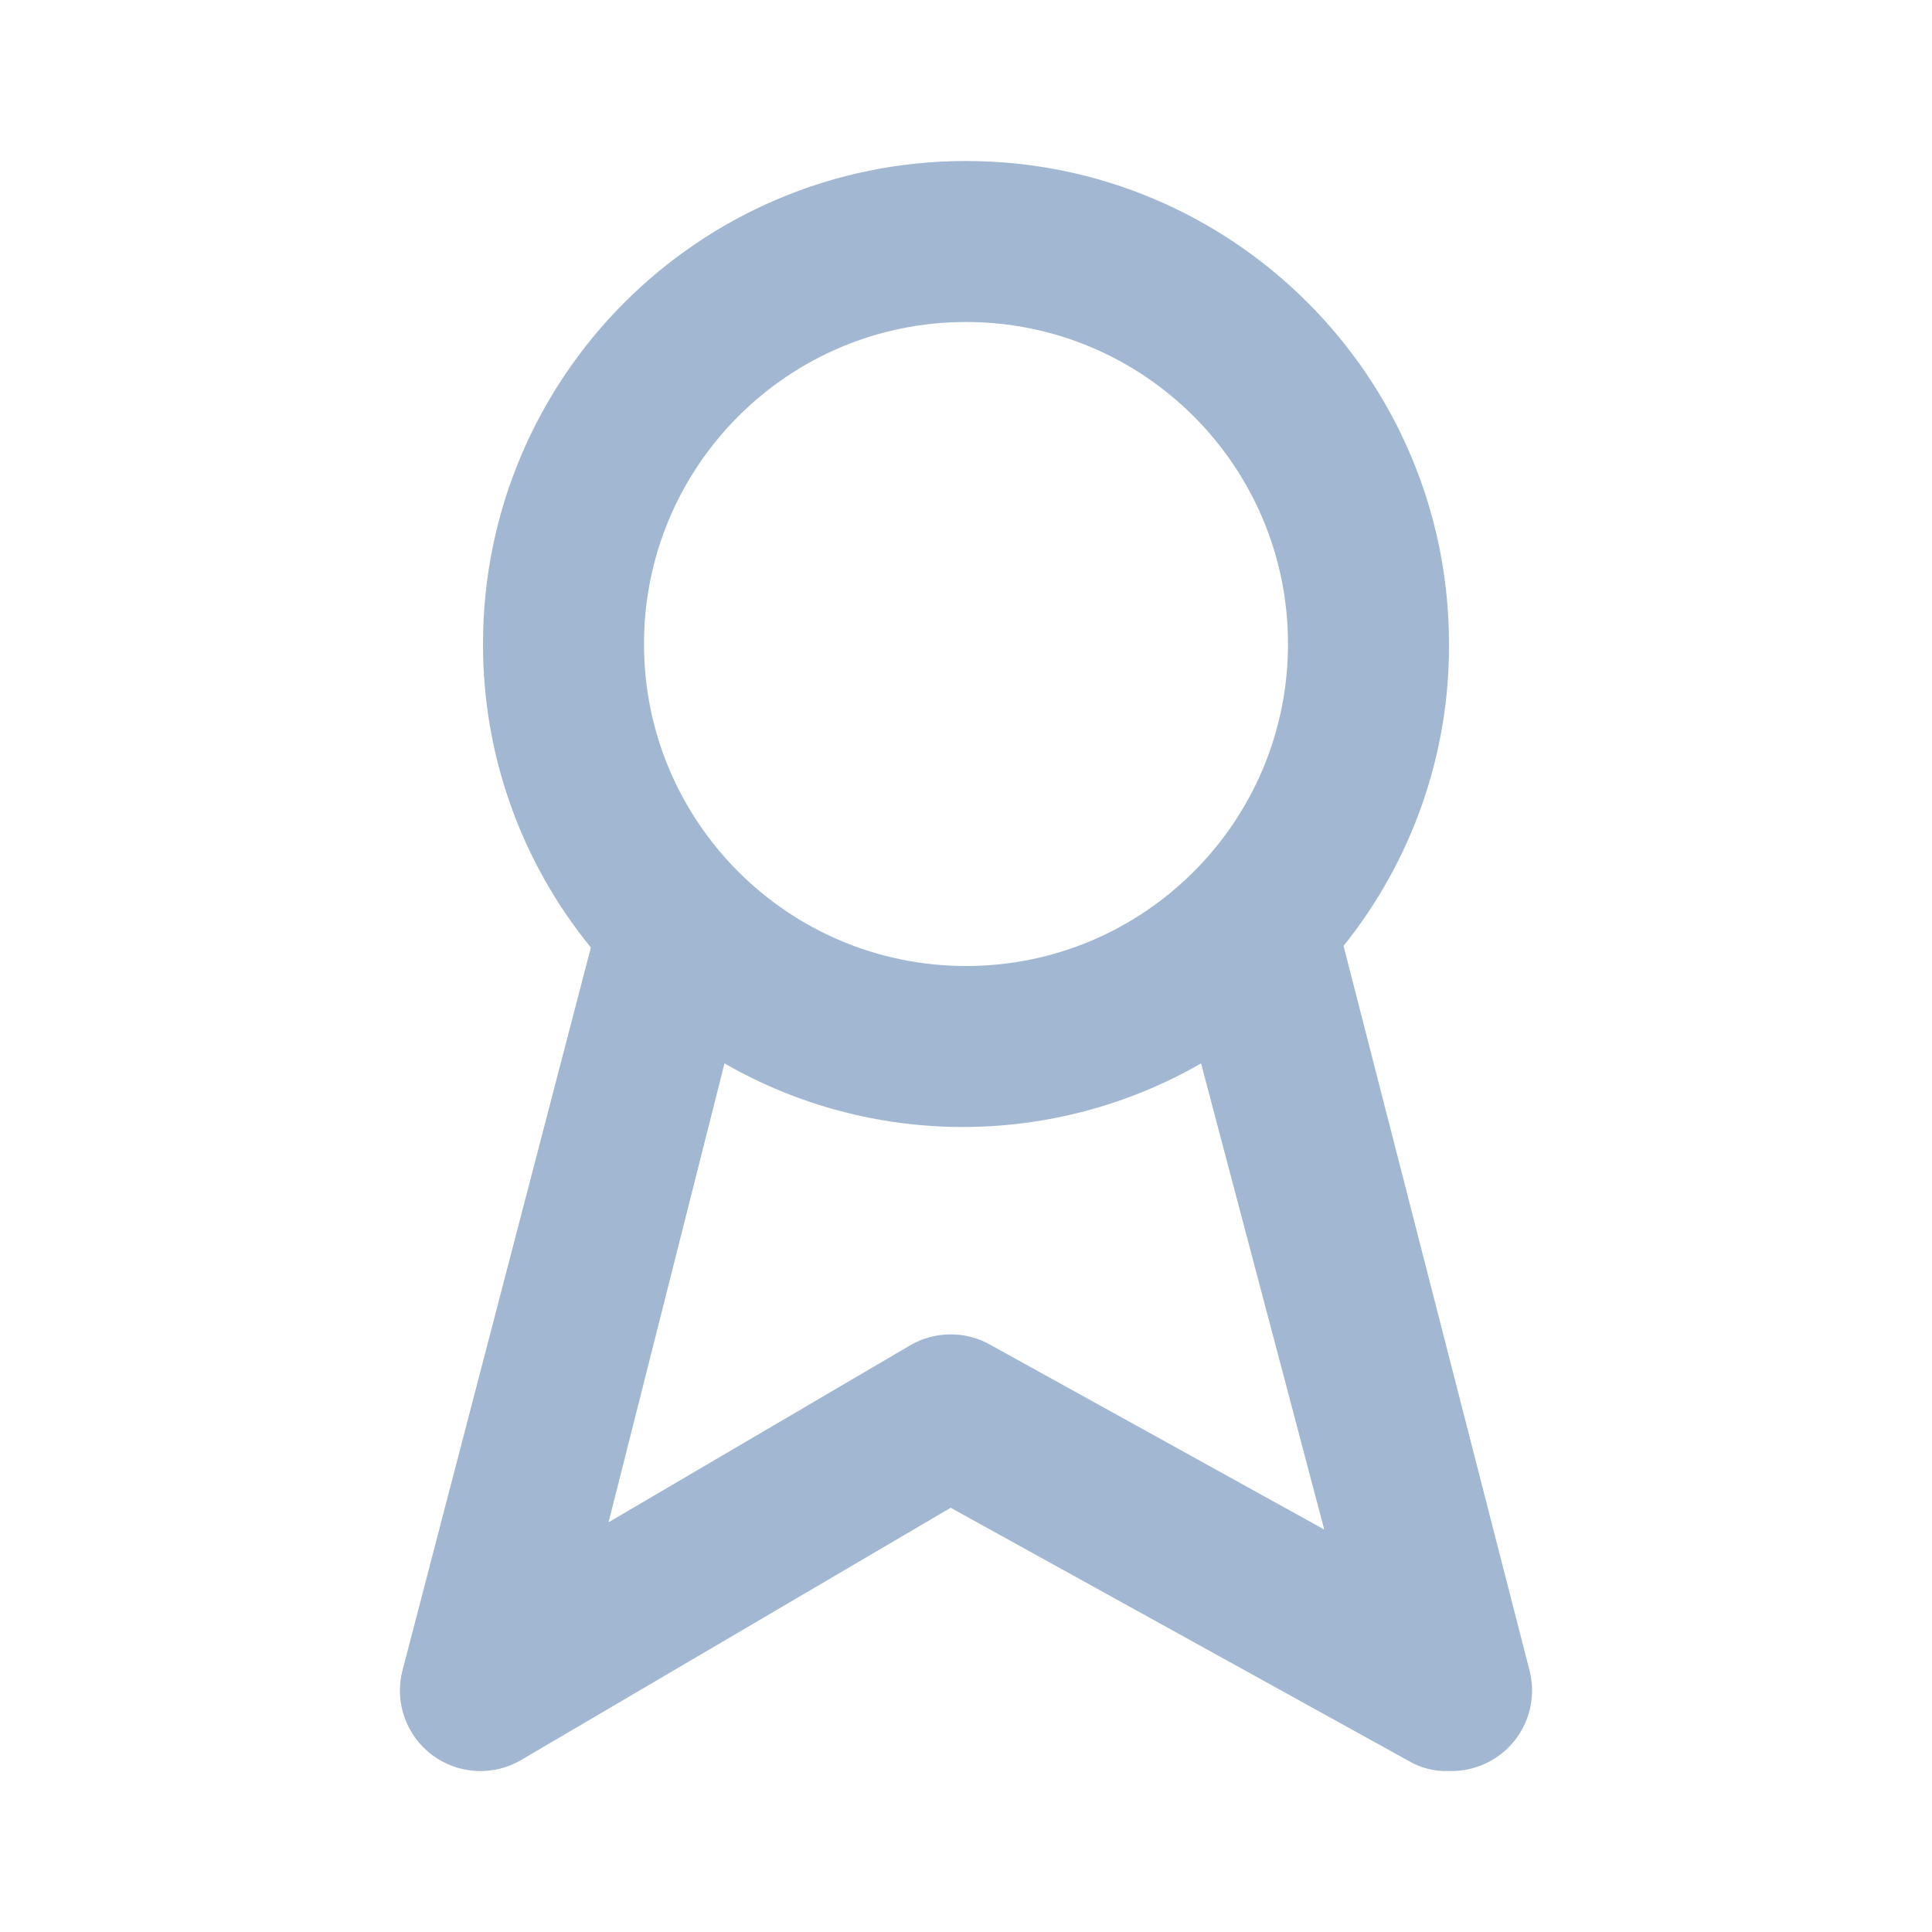
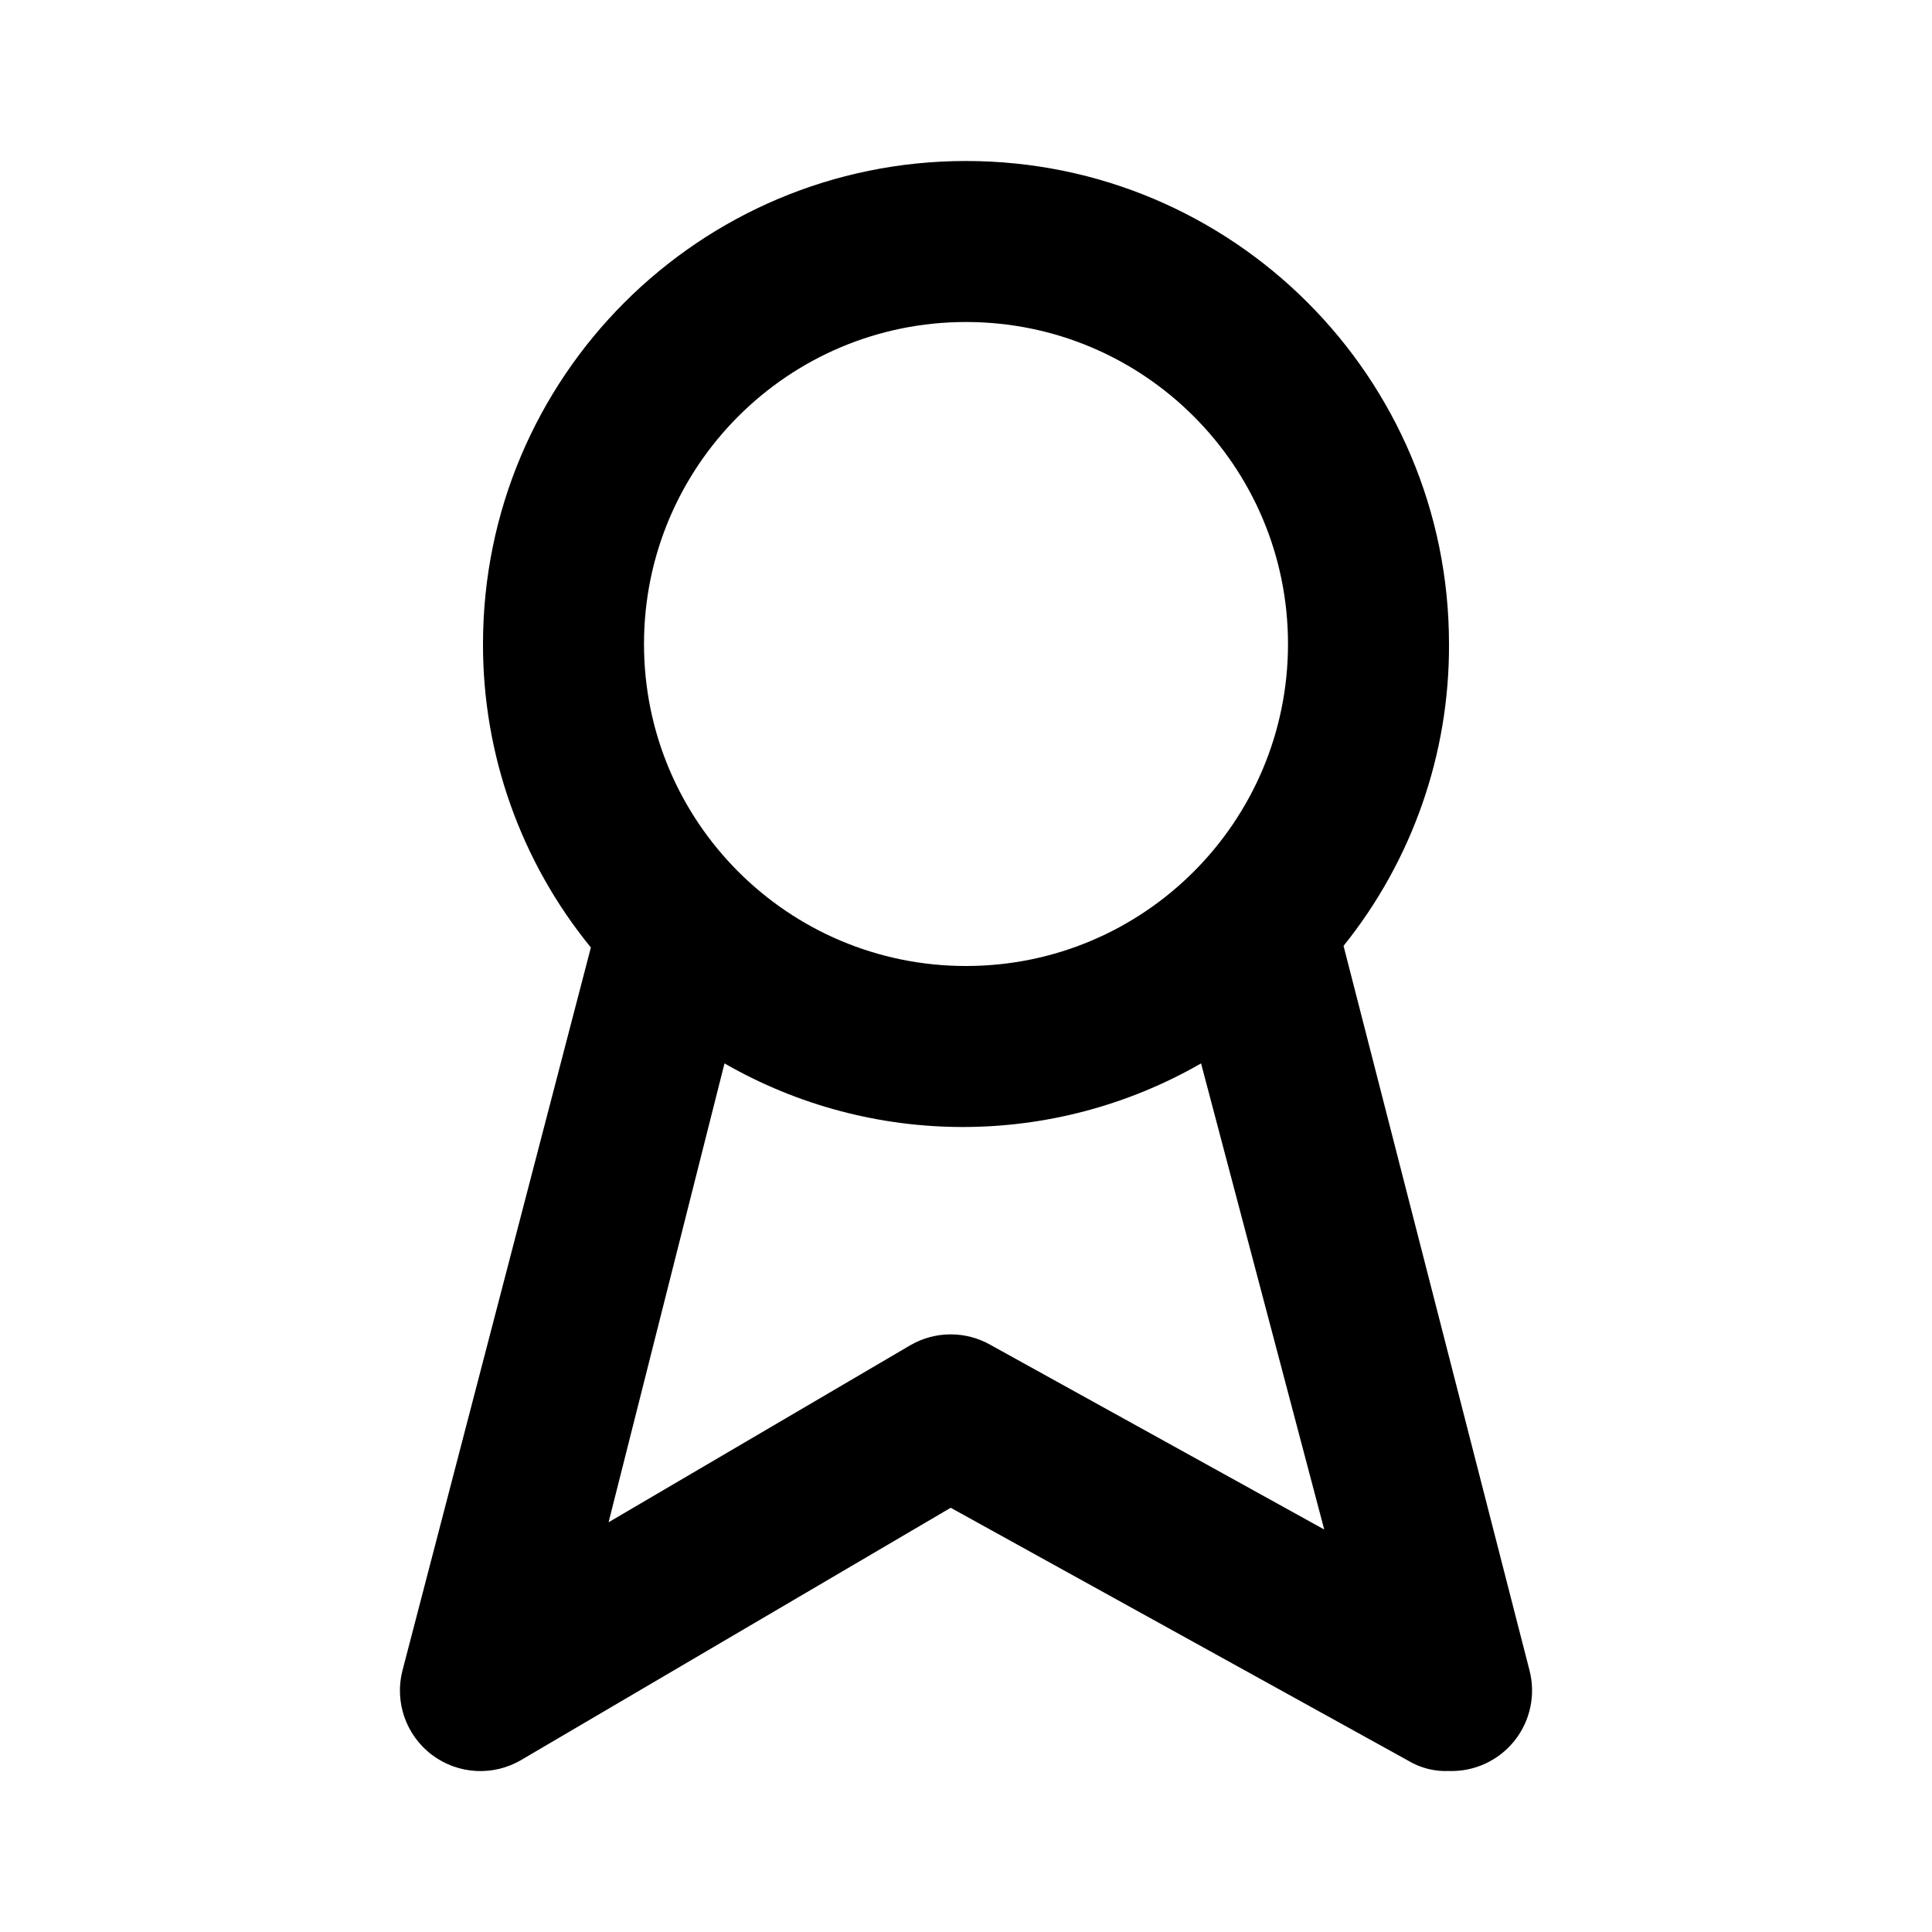
<svg xmlns="http://www.w3.org/2000/svg" viewBox="0 0 24 24">
-   <g data-name="Layer 2" fill="#A2B8D2">
+   <g data-name="Layer 2" fill="#000000">
    <g data-name="award">
      <rect width="24" height="24" opacity="0" />
      <path d="M19 20.75l-2.31-9A5.94 5.94 0 0 0 18 8 6 6 0 0 0 6 8a5.94 5.94 0 0 0 1.34 3.77L5 20.75a1 1 0 0 0 1.48 1.11l5.33-3.13 5.68 3.14A.91.91 0 0 0 18 22a1 1 0 0 0 1-1.25zM12 4a4 4 0 1 1-4 4 4 4 0 0 1 4-4zm.31 12.71a1 1 0 0 0-1 0l-3.75 2.2L9 13.21a5.94 5.94 0 0 0 5.92 0L16.45 19z" />
    </g>
  </g>
</svg>
